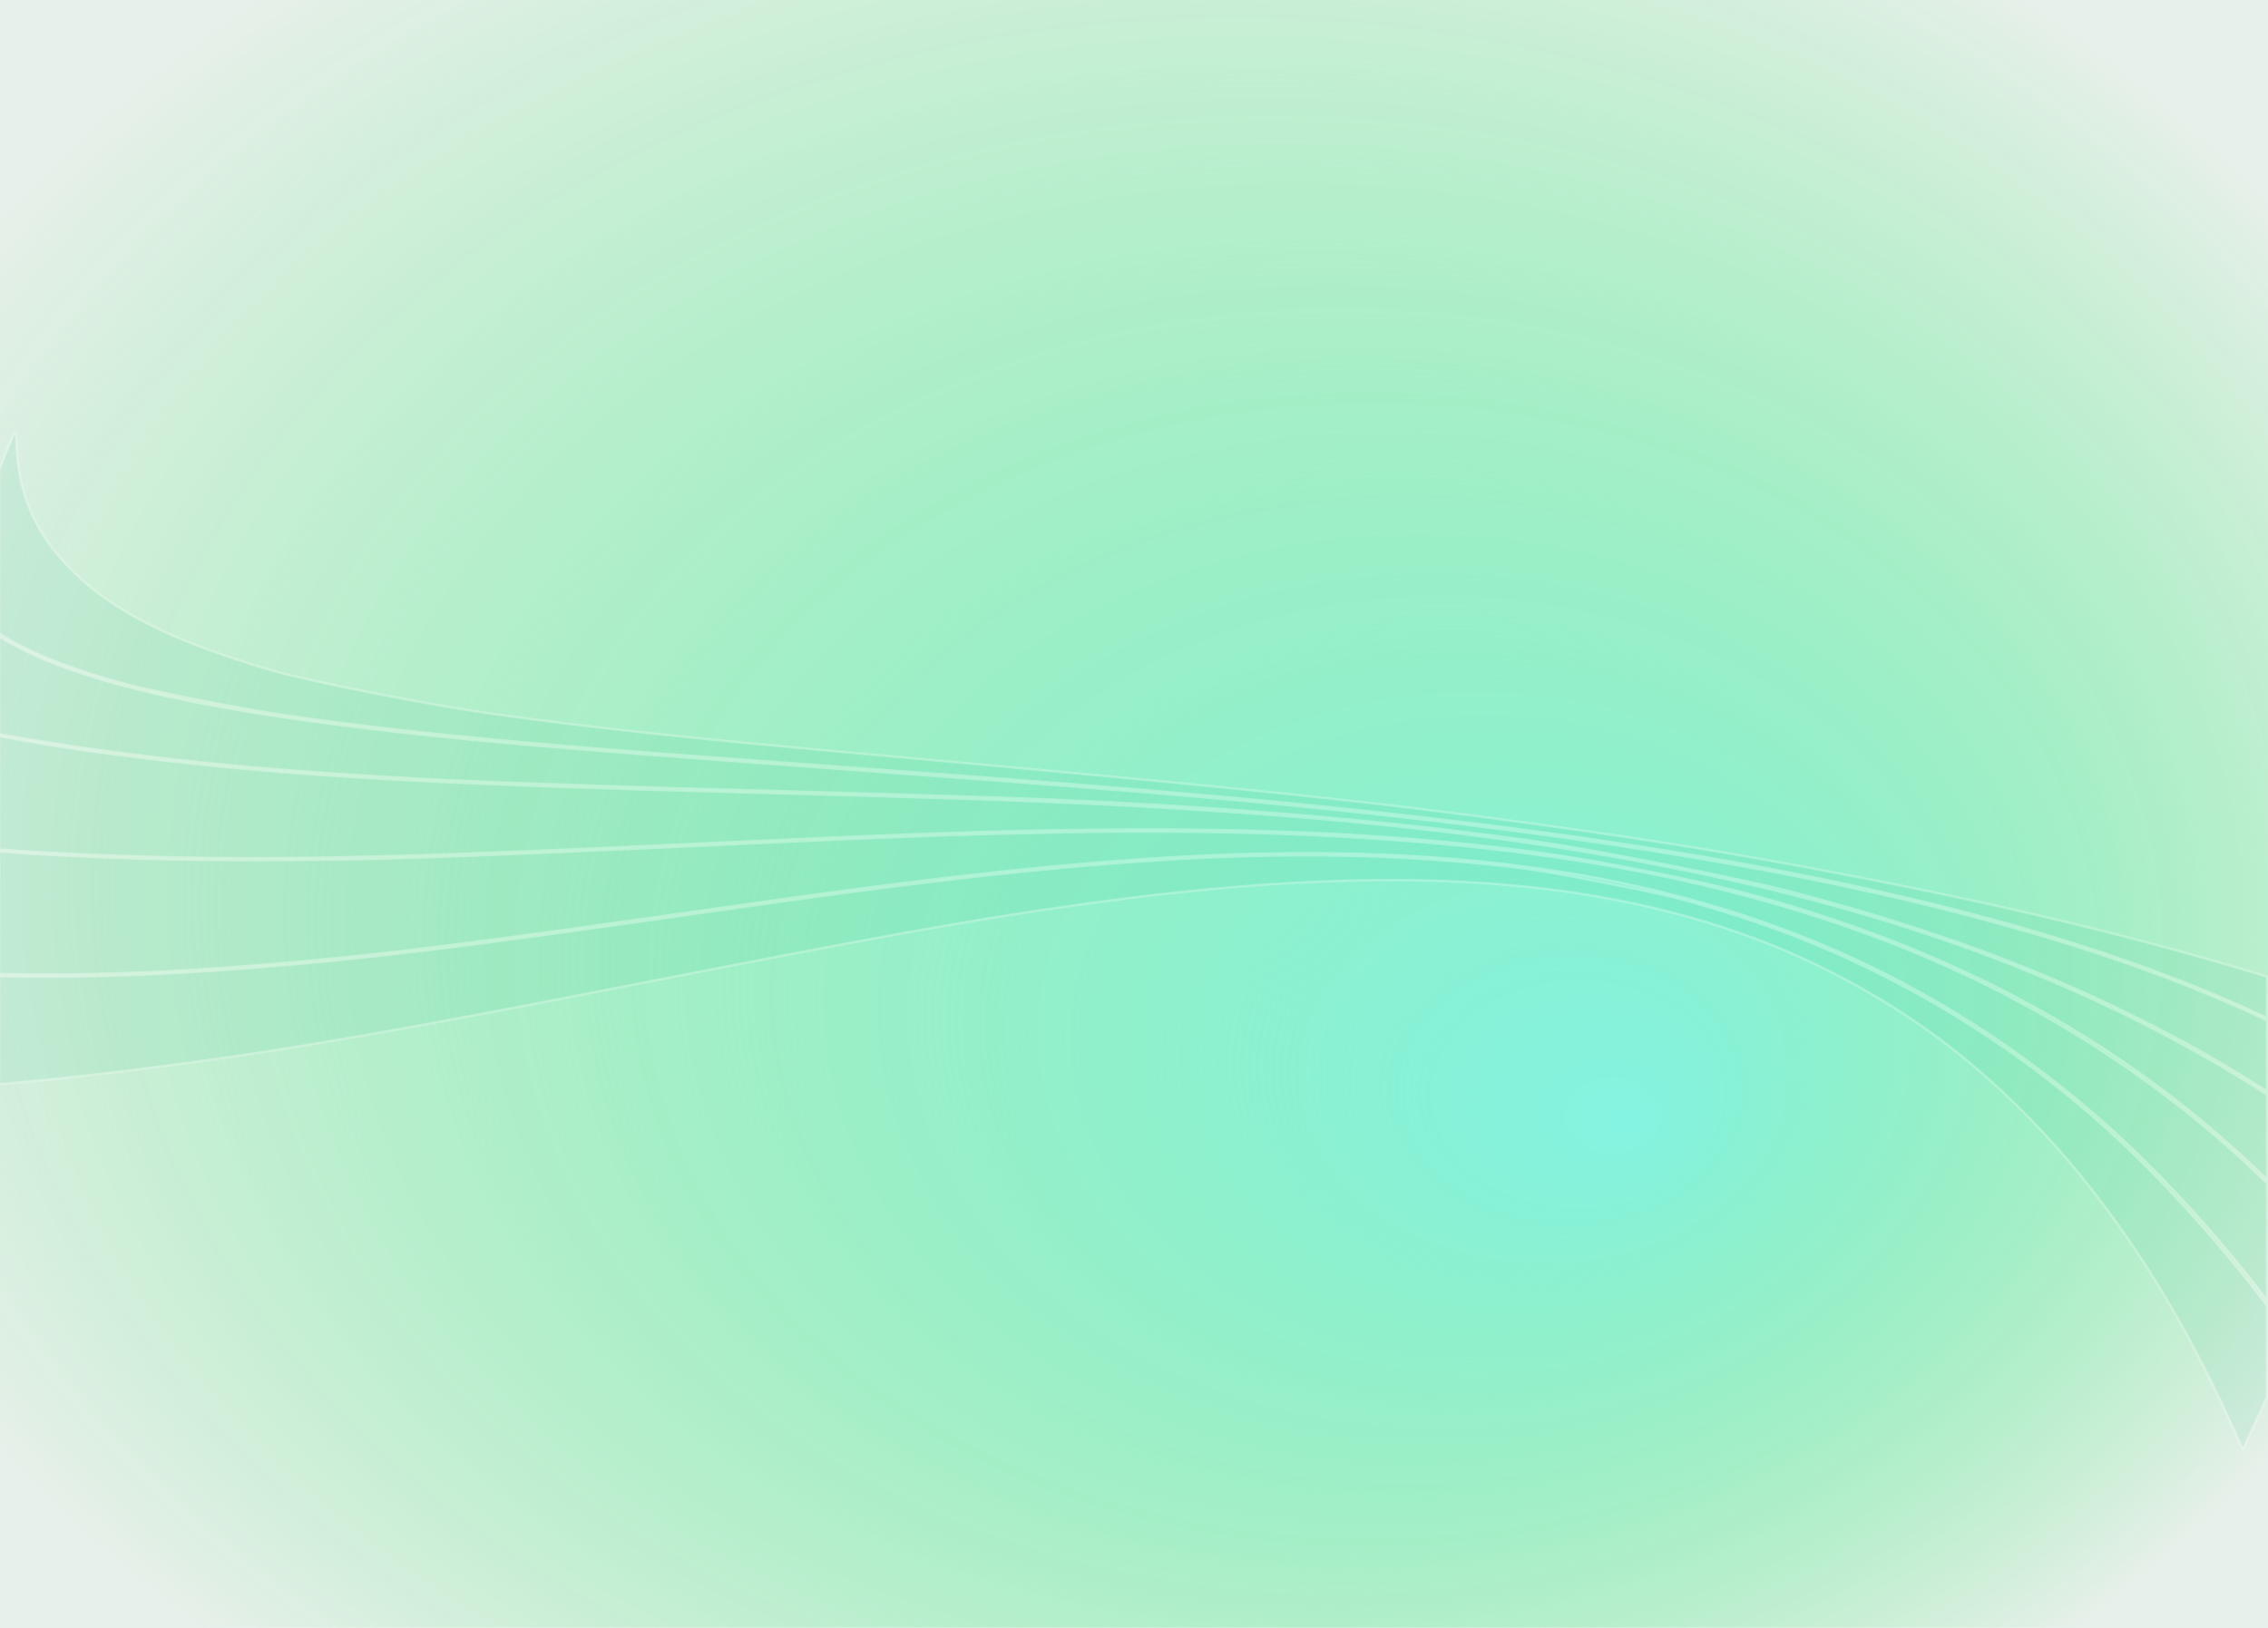
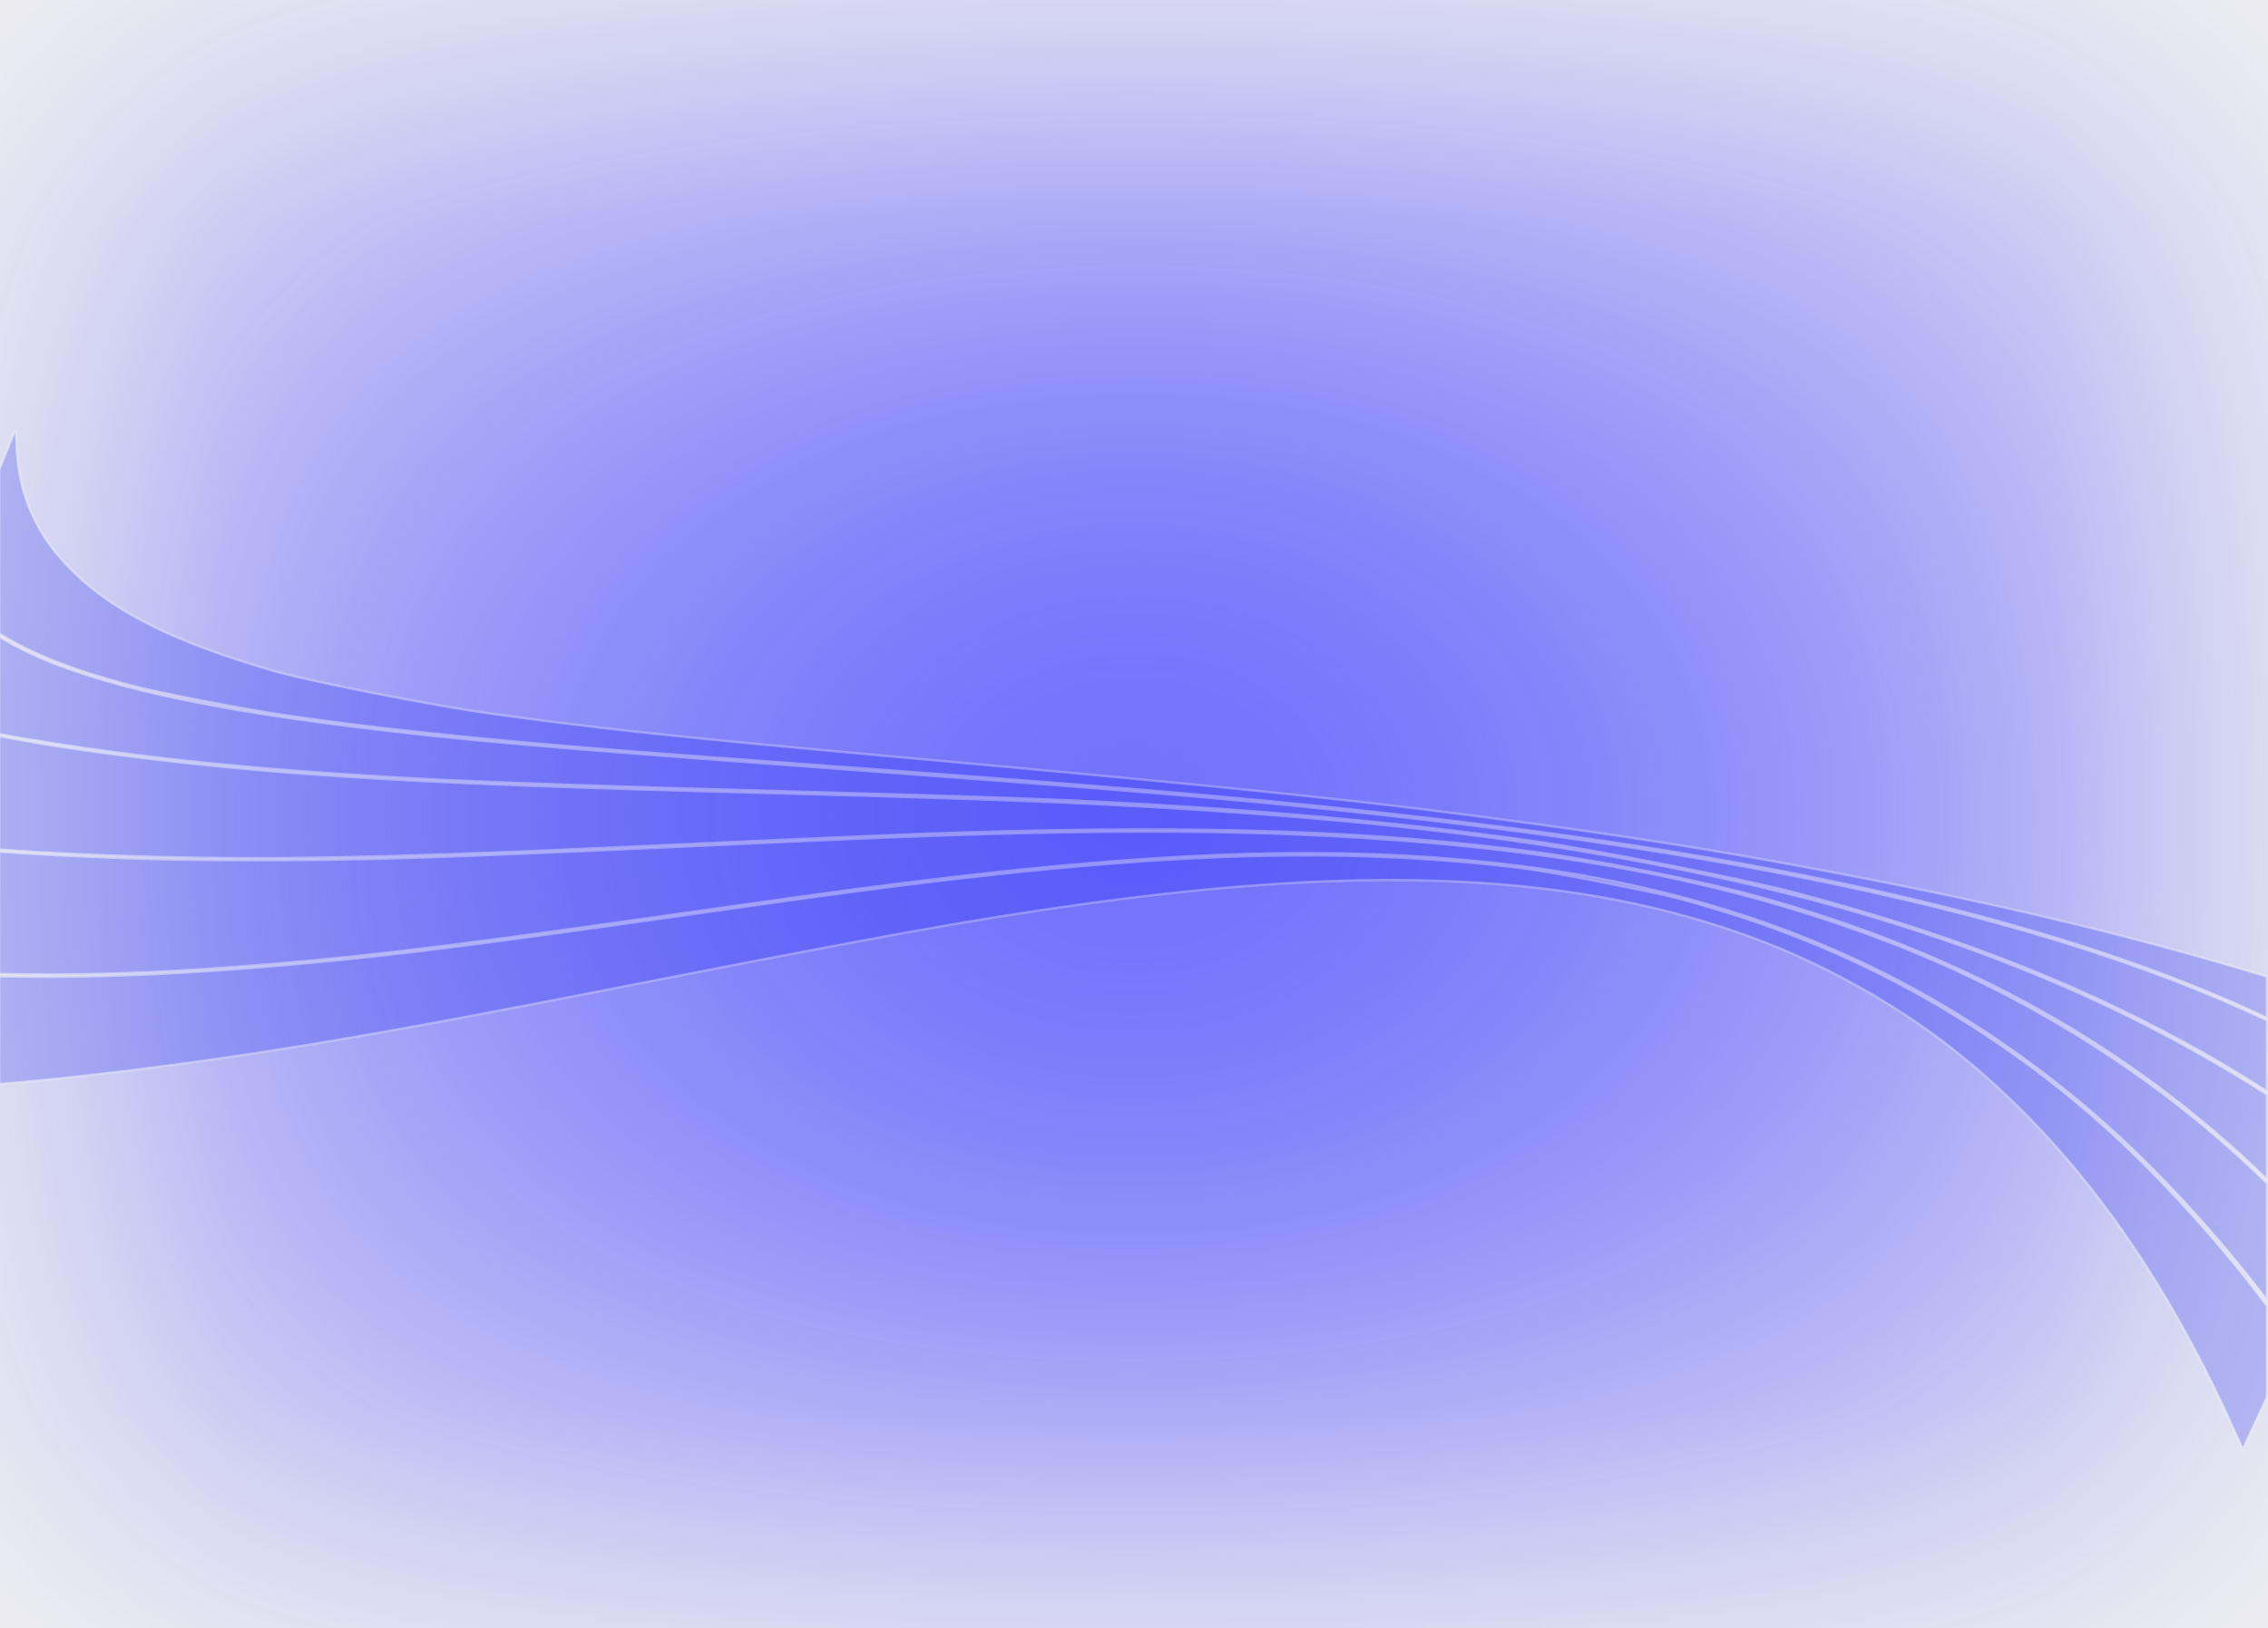
- <svg xmlns="http://www.w3.org/2000/svg" id="svg9587" viewBox="0 0 919.49 660.03" version="1.1" width="980.789" height="704.032">
+ <svg xmlns="http://www.w3.org/2000/svg" xmlns:xlink="http://www.w3.org/1999/xlink" id="svg9587" viewBox="0 0 919.49 660.03" version="1.1" width="980.789" height="704.032">
  <defs id="defs9589">
-     <radialGradient id="radialGradient10027" gradientUnits="userSpaceOnUse" cy="507.336" cx="1307.111" gradientTransform="matrix(2.097437,-0.00905213,0.00853413,1.637646,-2314.756,-137.267)" r="267.8" fx="1401.63" fy="580.722">
-       <stop id="stop9732" style="stop-color:#85f3e2;stop-opacity:1" offset="0" />
-       <stop id="stop9734" style="stop-color:#30e861;stop-opacity:0.047" offset="1" />
-     </radialGradient>
+     <linearGradient id="linearGradient4503">
+       <stop style="stop-color:#5555ff;stop-opacity:1;" offset="0" id="stop4499" />
+       <stop style="stop-color:#5555ff;stop-opacity:0;" offset="1" id="stop4501" />
+     </linearGradient>
+     <radialGradient xlink:href="#linearGradient4503" id="radialGradient4505" cx="428.965" cy="674.545" fx="428.965" fy="674.545" r="459.745" gradientTransform="matrix(1.540704,-0.0073536,0.00528424,1.107137,-235.5076,-69.11401)" gradientUnits="userSpaceOnUse" />
+     <filter style="color-interpolation-filters:sRGB" id="filter4655" x="-0.247" width="1.495" y="-0.345" height="1.689">
+       <feGaussianBlur stdDeviation="94.771" id="feGaussianBlur4657" />
+     </filter>
  </defs>
  <g id="layer1" transform="translate(30.78,-344.53)">
-     <rect id="rect4878" style="fill:url(#radialGradient10027);fill-rule:evenodd" rx="0" ry="4.264" height="660.03" width="919.49" y="344.53" x="-30.78" />
-     <path id="rect4878-9" style="opacity:0.374;fill:#00b46d;fill-opacity:0.215;fill-rule:evenodd;stroke:#ffffff;stroke-opacity:0.667" d="m -24.685,519.77 c -0.153,0.071 -0.346,0.362 -0.594,0.844 -0.347,0.662 -2.783,6.742 -5.875,14.531 v 66.281 c 12.547,8.021 29.472,14.704 53.375,21.063 10.849,2.886 45.913,9.658 62.938,12.156 30.938,4.54 68.137,8.594 116,12.625 21.621,1.821 47.463,3.753 131.53,9.875 104.01,7.575 159.74,12.54 219.38,19.531 149.27,17.501 257.22,43.389 336.28,80.656 v -16.781 c -50.461,-15.307 -99.47,-27.3 -158.5,-38.906 -50.622,-9.953 -85.88,-15.815 -138.41,-23.031 -66.325,-9.112 -113.15,-14.018 -263.03,-27.563 -83.503,-7.546 -116.57,-11.097 -160.25,-17.156 -23.63,-3.277 -73.422,-13.069 -88.125,-17.344 -42.07,-12.231 -66.878,-24.95 -83.906,-43.031 -13.144,-13.956 -19.614,-29.704 -20.188,-49.062 -0.092,-3.109 -0.213,-4.496 -0.5,-4.688 -0.043,-0.029 -0.074,-0.024 -0.125,0 z m -6.469,82.812 v 39.656 c 2.23,0.434 4.16,0.774 5.281,0.969 51.073,8.848 103.3,14.089 176.62,17.688 21.217,1.041 78.079,2.968 121.53,4.094 32.341,0.838 86.644,2.433 108.34,3.219 78.239,2.832 149.36,8.729 210.53,17.438 25.176,3.584 84.895,15.352 105.56,20.812 61.474,16.243 110.42,35.008 157.16,60.25 11.158,6.026 23.008,13.085 34.469,20.406 v -28.844 c -50.189,-23.673 -112.08,-42.744 -189.5,-58.094 -54.433,-10.792 -116.56,-19.746 -187.66,-27.156 -50.024,-5.214 -92.705,-8.718 -215.69,-17.719 -105.2,-7.699 -140.8,-10.837 -182.94,-16.062 -68.845,-8.537 -112.42,-19.123 -138.75,-33.75 -1.806,-1.003 -3.436,-1.962 -4.969,-2.906 z m 0,40.406 v 46.062 c 18.935,1.372 39.296,2.341 60.469,2.906 50.08,1.336 96.904,0.431 183.84,-3.531 108.24,-4.933 123.75,-5.593 147.12,-6.312 97.655,-3.005 167.93,-0.554 231.94,8.031 25.958,3.481 67.352,11.738 89.75,17.938 83.234,23.04 150.16,60.188 206.38,114.72 v -34.437 c -63.441,-40.665 -136.9,-69.645 -223.88,-88.344 -6.667,-1.433 -13.304,-2.808 -19.969,-4.125 -64.434,-12.706 -130.08,-19.981 -221.62,-24.844 -32.195,-1.71 -77.754,-3.263 -153.41,-5.25 -125.62,-3.3 -183.79,-6.675 -243.97,-14.094 -22.079,-2.722 -37.78,-5.112 -56.656,-8.719 z m 462.31,38.75 c -38.473,0.08 -82.781,1.384 -138.78,3.969 -153.14,7.069 -172.65,7.718 -228.22,7.625 -31.668,-0.053 -65.336,-1.321 -95.312,-3.469 v 49.625 c 28.24,0.715 58.273,-0.116 91.156,-2.5 49.22,-3.568 85.344,-7.803 172.22,-20.156 20.234,-2.877 45.619,-6.45 56.438,-7.969 65.13,-9.141 113.8,-14.326 158.38,-16.844 107.35,-6.064 192.65,5.972 265.22,37.438 38.701,16.78 74.606,39.535 107.31,68 23.214,20.203 48.457,47.57 68.781,74.438 v -47.531 c -43.526,-42.672 -97.272,-76.672 -157.09,-99.219 -30.387,-11.452 -62.373,-20.447 -97.125,-27.188 -30.664,-5.947 -63.466,-10.134 -99.188,-12.75 -32.665,-2.393 -65.308,-3.549 -103.78,-3.469 z m 62.25,9.656 c -52.328,0.344 -112.19,5.693 -191.28,16.5 -10.512,1.436 -33.822,4.718 -51.781,7.281 -98.927,14.12 -130.98,18.016 -179.34,21.875 -37.379,2.983 -71.149,4.097 -102.16,3.344 v 43.781 c 21.647,-1.78 44.449,-4.324 70.969,-7.844 46.513,-6.173 91.206,-13.912 173.41,-30 116.74,-22.848 147.93,-28.484 192.72,-34.812 119.36,-16.867 203.72,-12.713 274.5,13.531 27.968,10.37 56.866,26.438 79.625,44.25 46.532,36.418 84.517,87.64 114.47,154.31 l 3.969,8.781 4.062,-8.844 c 1.271,-2.763 3.65,-7.864 5.781,-12.437 v -37.063 c -20.304,-27.005 -45.953,-55.048 -68.969,-75.281 -43.729,-38.442 -95.431,-67.398 -150.34,-84.25 -19.504,-5.985 -22.835,-6.818 -48.625,-11.906 -20.375,-4.019 -28.903,-5.467 -38.438,-6.563 -28.492,-3.274 -57.166,-4.863 -88.562,-4.656 z" />
+     <rect id="rect4878" style="fill:url(#radialGradient4505);fill-rule:nonzero;fill-opacity:1;filter:url(#filter4655)" rx="0" ry="4.264" height="660.03" width="919.49" y="344.53" x="-30.78" />
+     <path id="rect4878-9" style="opacity:0.374;fill:#000eec;fill-opacity:0.581;fill-rule:evenodd;stroke:#ffffff;stroke-opacity:0.667" d="m -24.685,519.77 c -0.153,0.071 -0.346,0.362 -0.594,0.844 -0.347,0.662 -2.783,6.742 -5.875,14.531 v 66.281 c 12.547,8.021 29.472,14.704 53.375,21.063 10.849,2.886 45.913,9.658 62.938,12.156 30.938,4.54 68.137,8.594 116,12.625 21.621,1.821 47.463,3.753 131.53,9.875 104.01,7.575 159.74,12.54 219.38,19.531 149.27,17.501 257.22,43.389 336.28,80.656 v -16.781 c -50.461,-15.307 -99.47,-27.3 -158.5,-38.906 -50.622,-9.953 -85.88,-15.815 -138.41,-23.031 -66.325,-9.112 -113.15,-14.018 -263.03,-27.563 -83.503,-7.546 -116.57,-11.097 -160.25,-17.156 -23.63,-3.277 -73.422,-13.069 -88.125,-17.344 -42.07,-12.231 -66.878,-24.95 -83.906,-43.031 -13.144,-13.956 -19.614,-29.704 -20.188,-49.062 -0.092,-3.109 -0.213,-4.496 -0.5,-4.688 -0.043,-0.029 -0.074,-0.024 -0.125,0 z m -6.469,82.812 v 39.656 c 2.23,0.434 4.16,0.774 5.281,0.969 51.073,8.848 103.3,14.089 176.62,17.688 21.217,1.041 78.079,2.968 121.53,4.094 32.341,0.838 86.644,2.433 108.34,3.219 78.239,2.832 149.36,8.729 210.53,17.438 25.176,3.584 84.895,15.352 105.56,20.812 61.474,16.243 110.42,35.008 157.16,60.25 11.158,6.026 23.008,13.085 34.469,20.406 v -28.844 c -50.189,-23.673 -112.08,-42.744 -189.5,-58.094 -54.433,-10.792 -116.56,-19.746 -187.66,-27.156 -50.024,-5.214 -92.705,-8.718 -215.69,-17.719 -105.2,-7.699 -140.8,-10.837 -182.94,-16.062 -68.845,-8.537 -112.42,-19.123 -138.75,-33.75 -1.806,-1.003 -3.436,-1.962 -4.969,-2.906 z m 0,40.406 v 46.062 c 18.935,1.372 39.296,2.341 60.469,2.906 50.08,1.336 96.904,0.431 183.84,-3.531 108.24,-4.933 123.75,-5.593 147.12,-6.312 97.655,-3.005 167.93,-0.554 231.94,8.031 25.958,3.481 67.352,11.738 89.75,17.938 83.234,23.04 150.16,60.188 206.38,114.72 v -34.437 c -63.441,-40.665 -136.9,-69.645 -223.88,-88.344 -6.667,-1.433 -13.304,-2.808 -19.969,-4.125 -64.434,-12.706 -130.08,-19.981 -221.62,-24.844 -32.195,-1.71 -77.754,-3.263 -153.41,-5.25 -125.62,-3.3 -183.79,-6.675 -243.97,-14.094 -22.079,-2.722 -37.78,-5.112 -56.656,-8.719 z m 462.31,38.75 c -38.473,0.08 -82.781,1.384 -138.78,3.969 -153.14,7.069 -172.65,7.718 -228.22,7.625 -31.668,-0.053 -65.336,-1.321 -95.312,-3.469 v 49.625 c 28.24,0.715 58.273,-0.116 91.156,-2.5 49.22,-3.568 85.344,-7.803 172.22,-20.156 20.234,-2.877 45.619,-6.45 56.438,-7.969 65.13,-9.141 113.8,-14.326 158.38,-16.844 107.35,-6.064 192.65,5.972 265.22,37.438 38.701,16.78 74.606,39.535 107.31,68 23.214,20.203 48.457,47.57 68.781,74.438 v -47.531 c -43.526,-42.672 -97.272,-76.672 -157.09,-99.219 -30.387,-11.452 -62.373,-20.447 -97.125,-27.188 -30.664,-5.947 -63.466,-10.134 -99.188,-12.75 -32.665,-2.393 -65.308,-3.549 -103.78,-3.469 z m 62.25,9.656 c -52.328,0.344 -112.19,5.693 -191.28,16.5 -10.512,1.436 -33.822,4.718 -51.781,7.281 -98.927,14.12 -130.98,18.016 -179.34,21.875 -37.379,2.983 -71.149,4.097 -102.16,3.344 v 43.781 c 21.647,-1.78 44.449,-4.324 70.969,-7.844 46.513,-6.173 91.206,-13.912 173.41,-30 116.74,-22.848 147.93,-28.484 192.72,-34.812 119.36,-16.867 203.72,-12.713 274.5,13.531 27.968,10.37 56.866,26.438 79.625,44.25 46.532,36.418 84.517,87.64 114.47,154.31 l 3.969,8.781 4.062,-8.844 c 1.271,-2.763 3.65,-7.864 5.781,-12.437 v -37.063 c -20.304,-27.005 -45.953,-55.048 -68.969,-75.281 -43.729,-38.442 -95.431,-67.398 -150.34,-84.25 -19.504,-5.985 -22.835,-6.818 -48.625,-11.906 -20.375,-4.019 -28.903,-5.467 -38.438,-6.563 -28.492,-3.274 -57.166,-4.863 -88.562,-4.656 z" />
  </g>
</svg>
